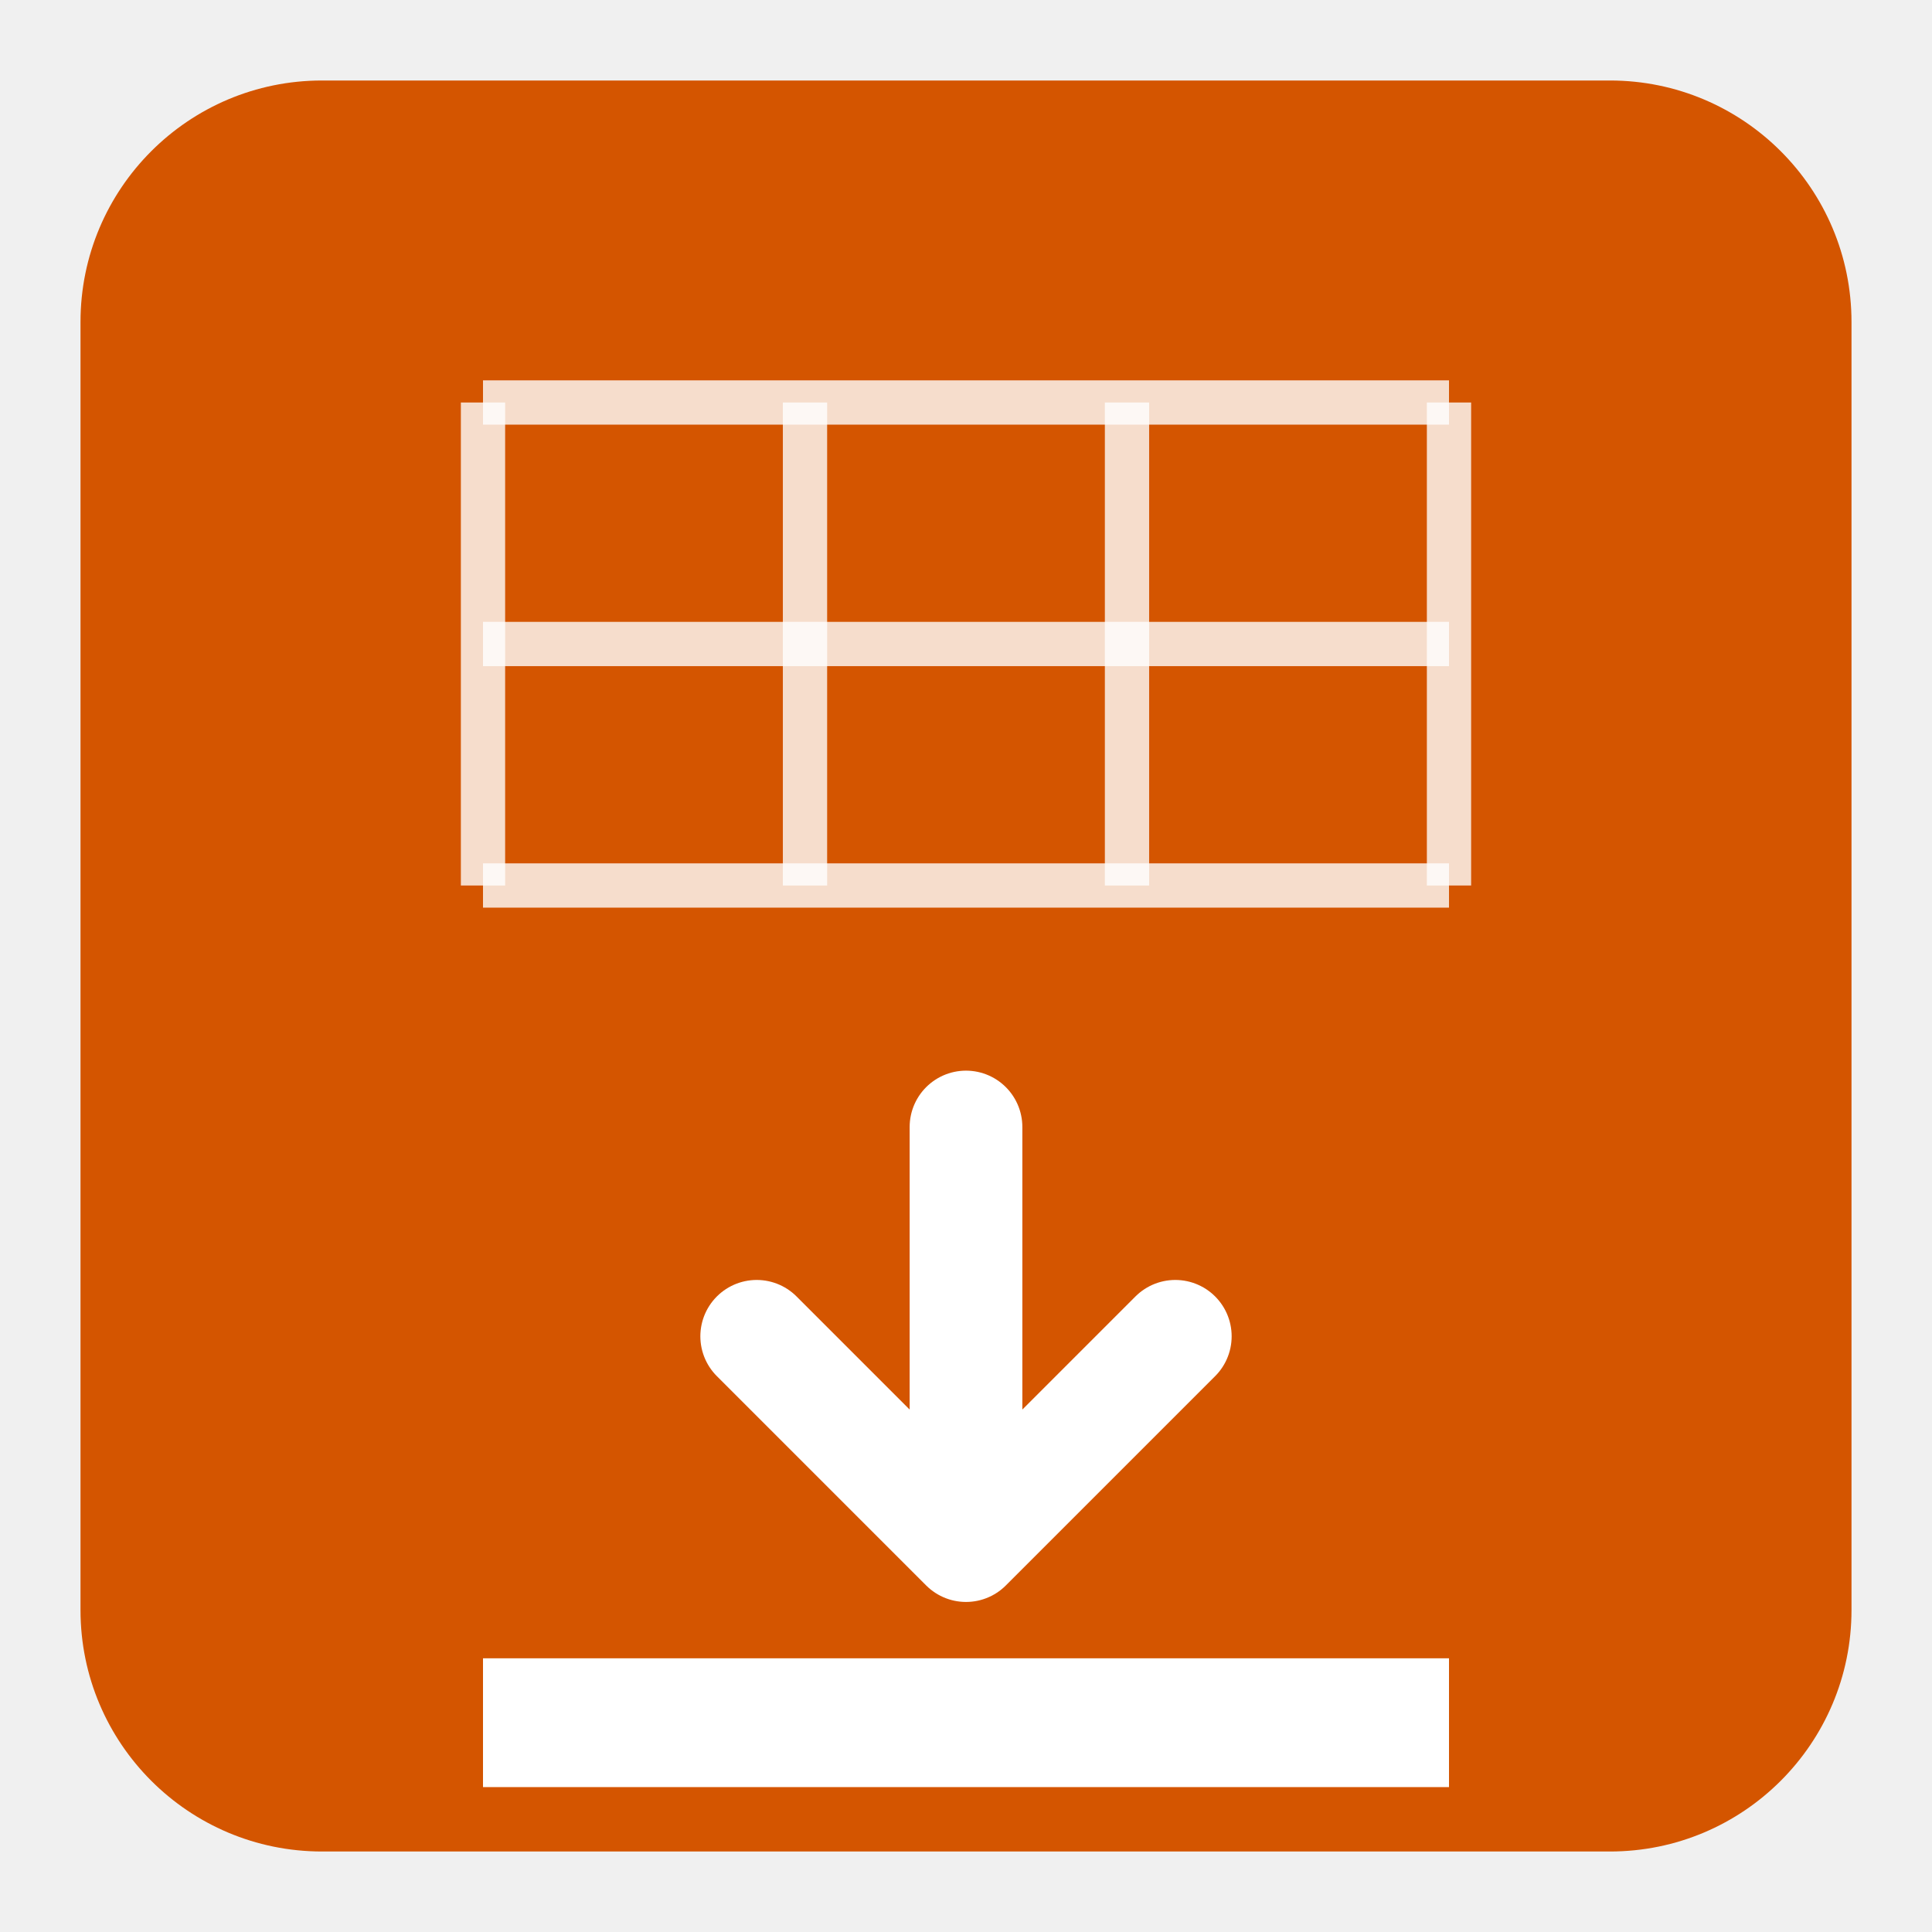
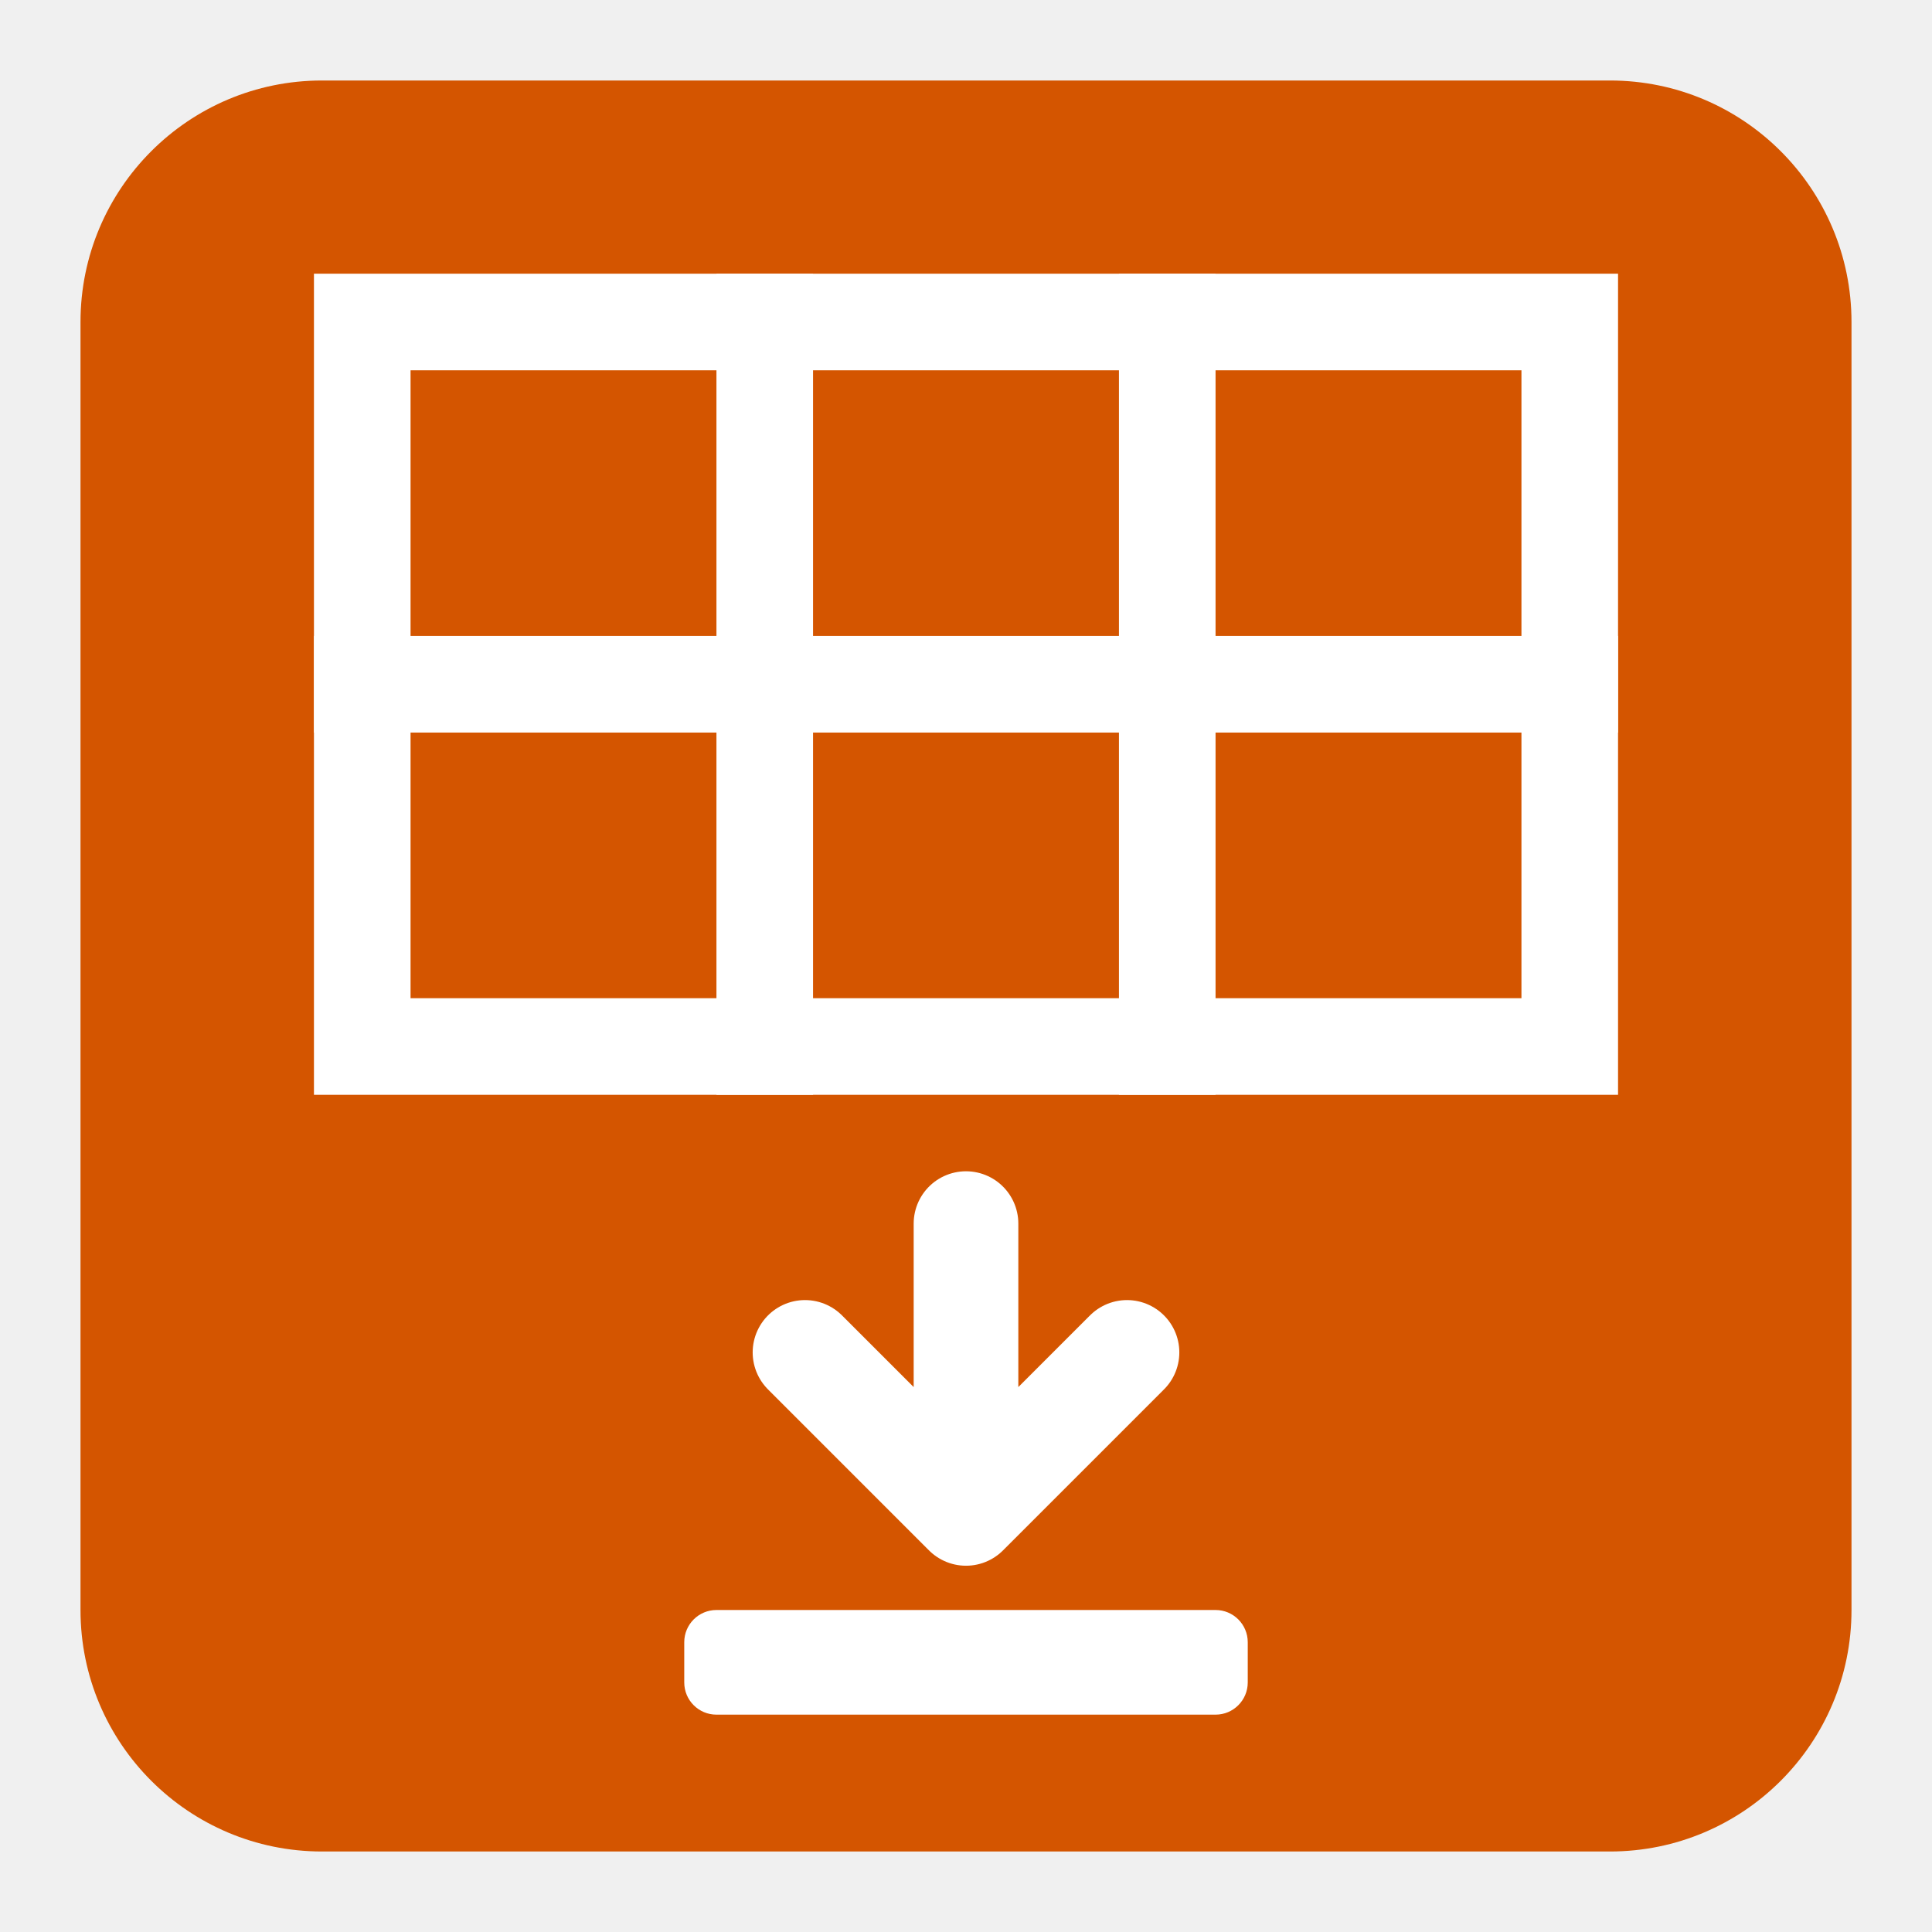
<svg xmlns="http://www.w3.org/2000/svg" viewBox="0 0 24 24" width="24" height="24">
  <rect x="1" y="1" width="22" height="22" rx="3" fill="#d45500" />
-   <g stroke="#ffffff" stroke-opacity="0.8" stroke-width="0.55">
-     <line x1="6" y1="5" x2="18" y2="5" />
-     <line x1="6" y1="8" x2="18" y2="8" />
-     <line x1="6" y1="11" x2="18" y2="11" />
-     <line x1="6" y1="5" x2="6" y2="11" />
-     <line x1="10" y1="5" x2="10" y2="11" />
-     <line x1="14" y1="5" x2="14" y2="11" />
-     <line x1="18" y1="5" x2="18" y2="11" />
+   <g stroke="#ffffff" stroke-width="1.2" fill="none" stroke-linecap="square">
+     <rect x="4.5" y="4" width="15" height="9" />
+     <line x1="9.5" y1="4" x2="9.5" y2="13" />
+     <line x1="14.5" y1="4" x2="14.5" y2="13" />
+     <line x1="4.5" y1="8.5" x2="19.5" y2="8.5" />
  </g>
-   <path d="M12 14v5.2m0 0l-2.6-2.6M12 19.2l2.6-2.6" stroke="#ffffff" stroke-width="1.4" fill="none" stroke-linecap="round" stroke-linejoin="round" />
-   <rect x="6" y="20.6" width="12" height="1.6" fill="#ffffff" />
+   <path d="M12 15.2v3.6m0 0l-2-2m2 2l2-2" stroke="#ffffff" stroke-width="1.3" fill="none" stroke-linecap="round" stroke-linejoin="round" />
+   <rect x="8.5" y="20" width="7" height="1.3" rx="0.4" fill="#ffffff" />
</svg>
